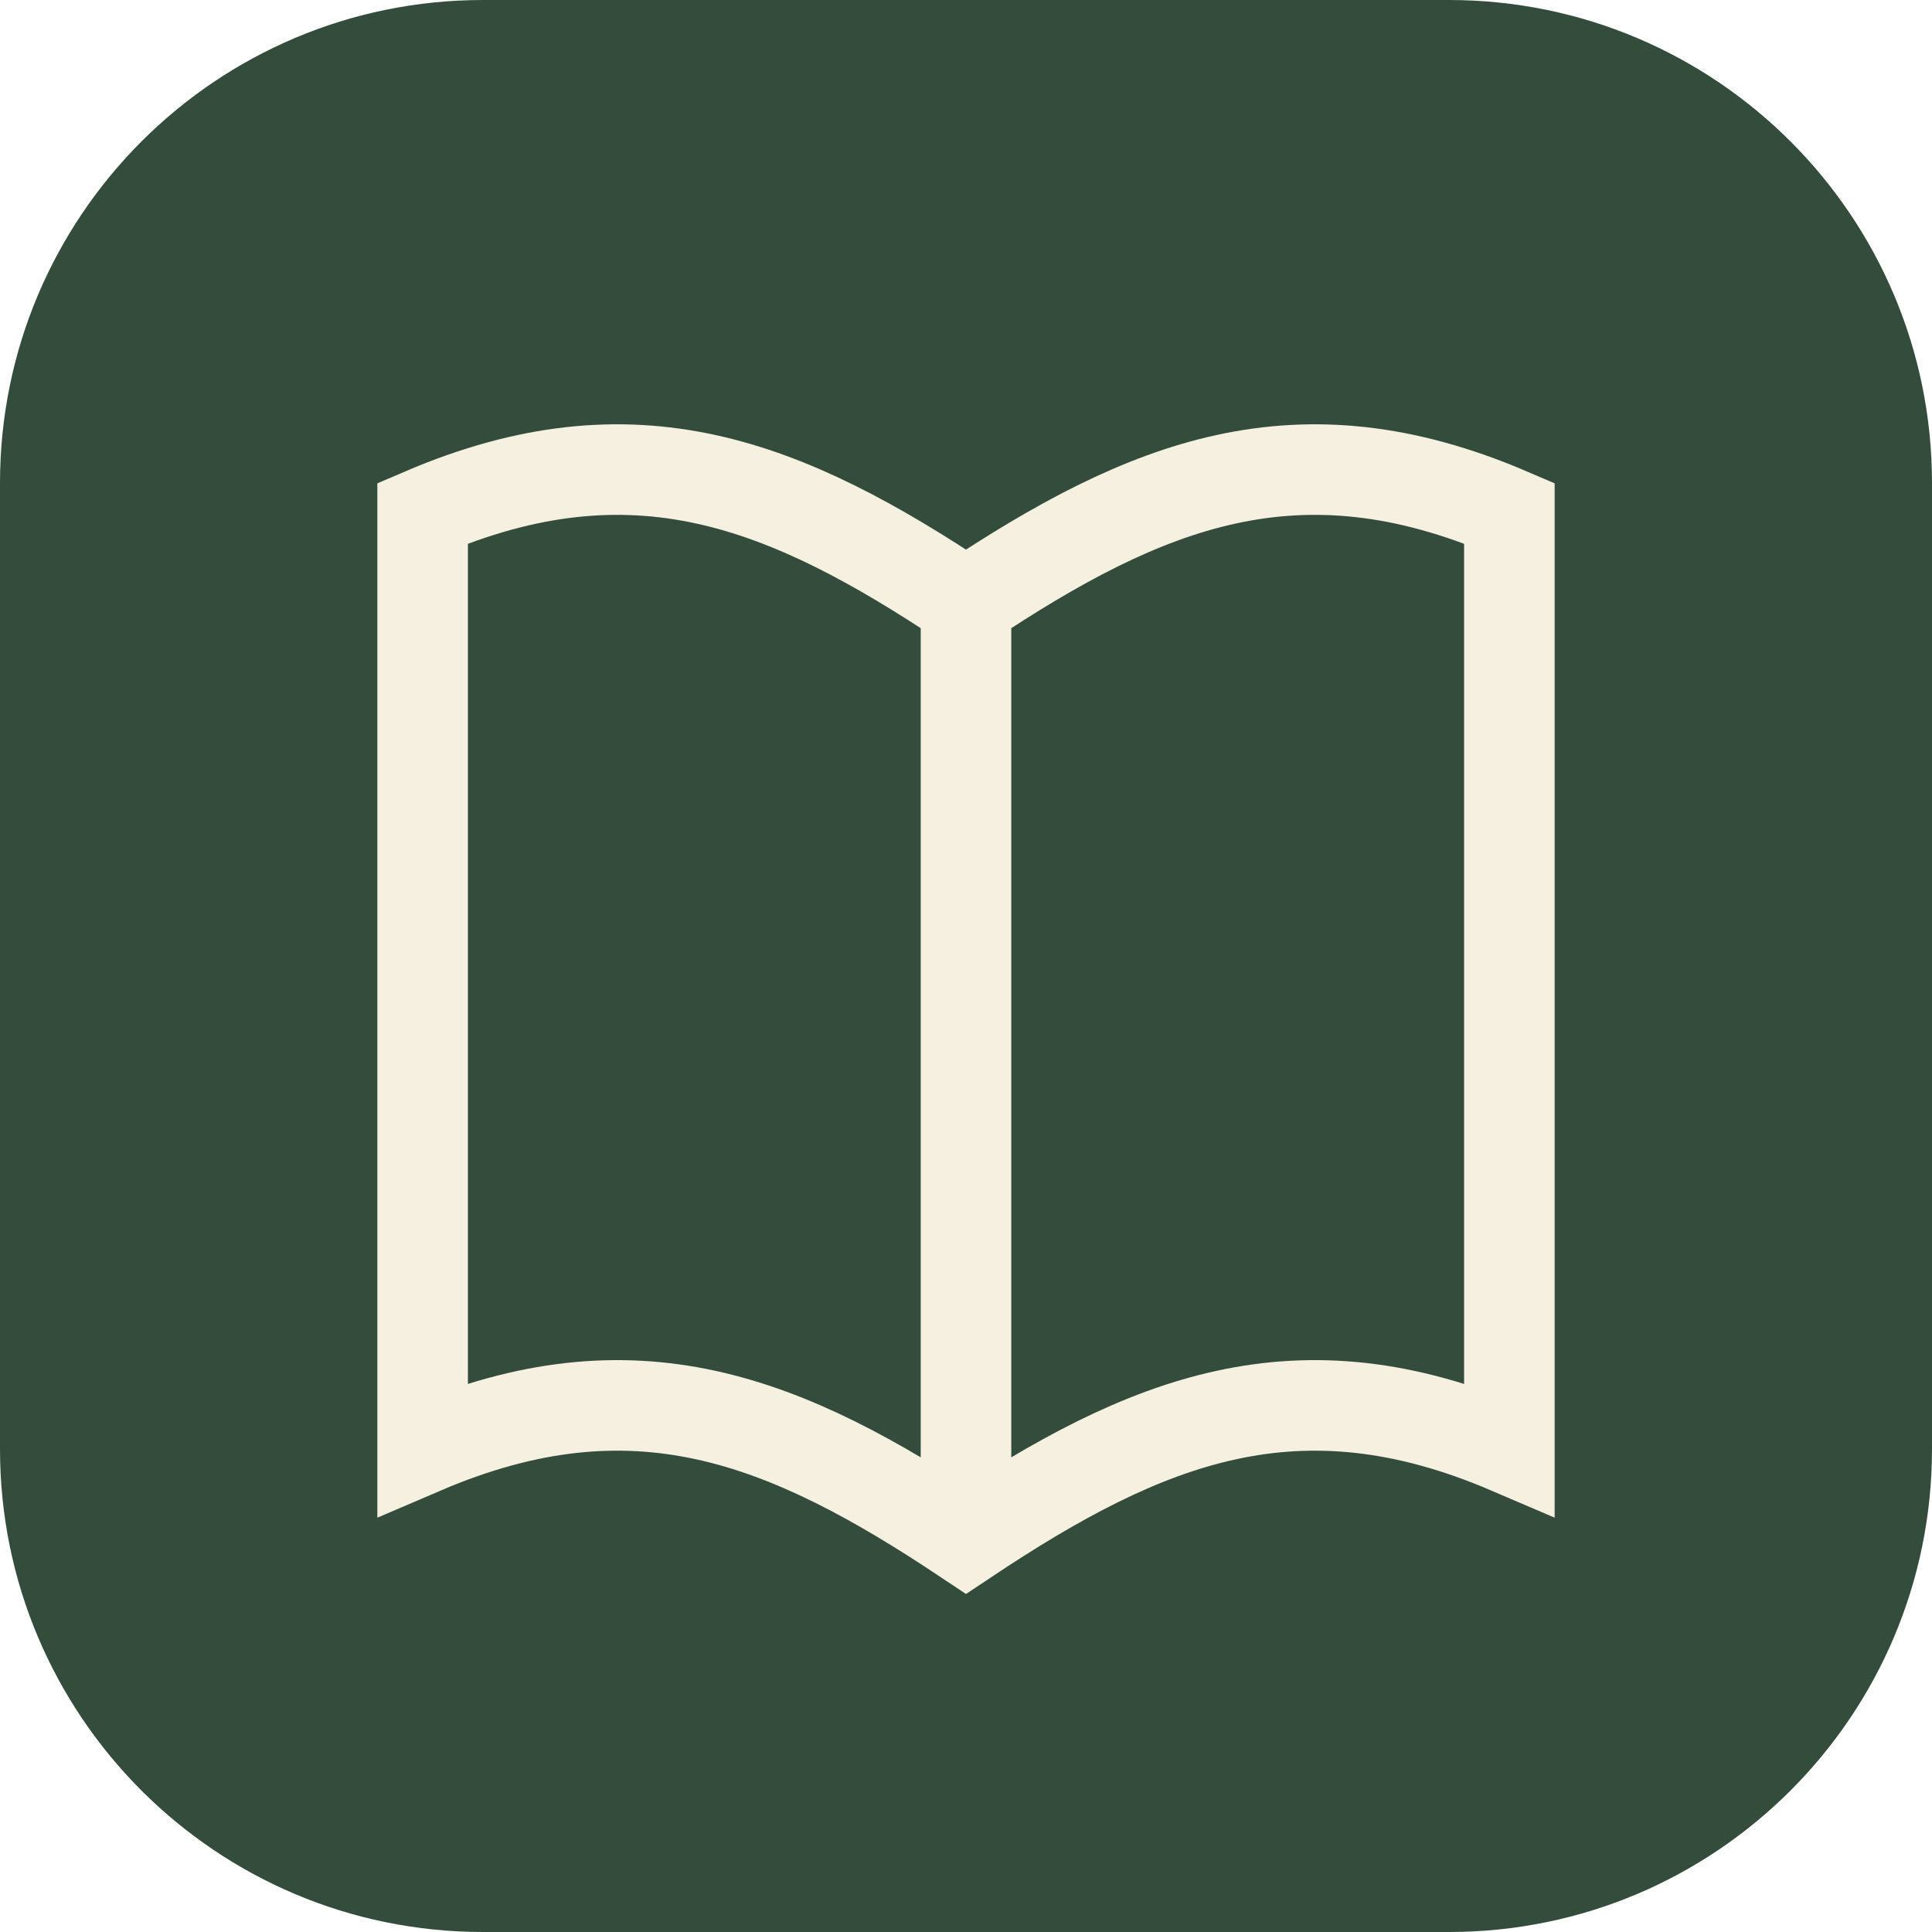
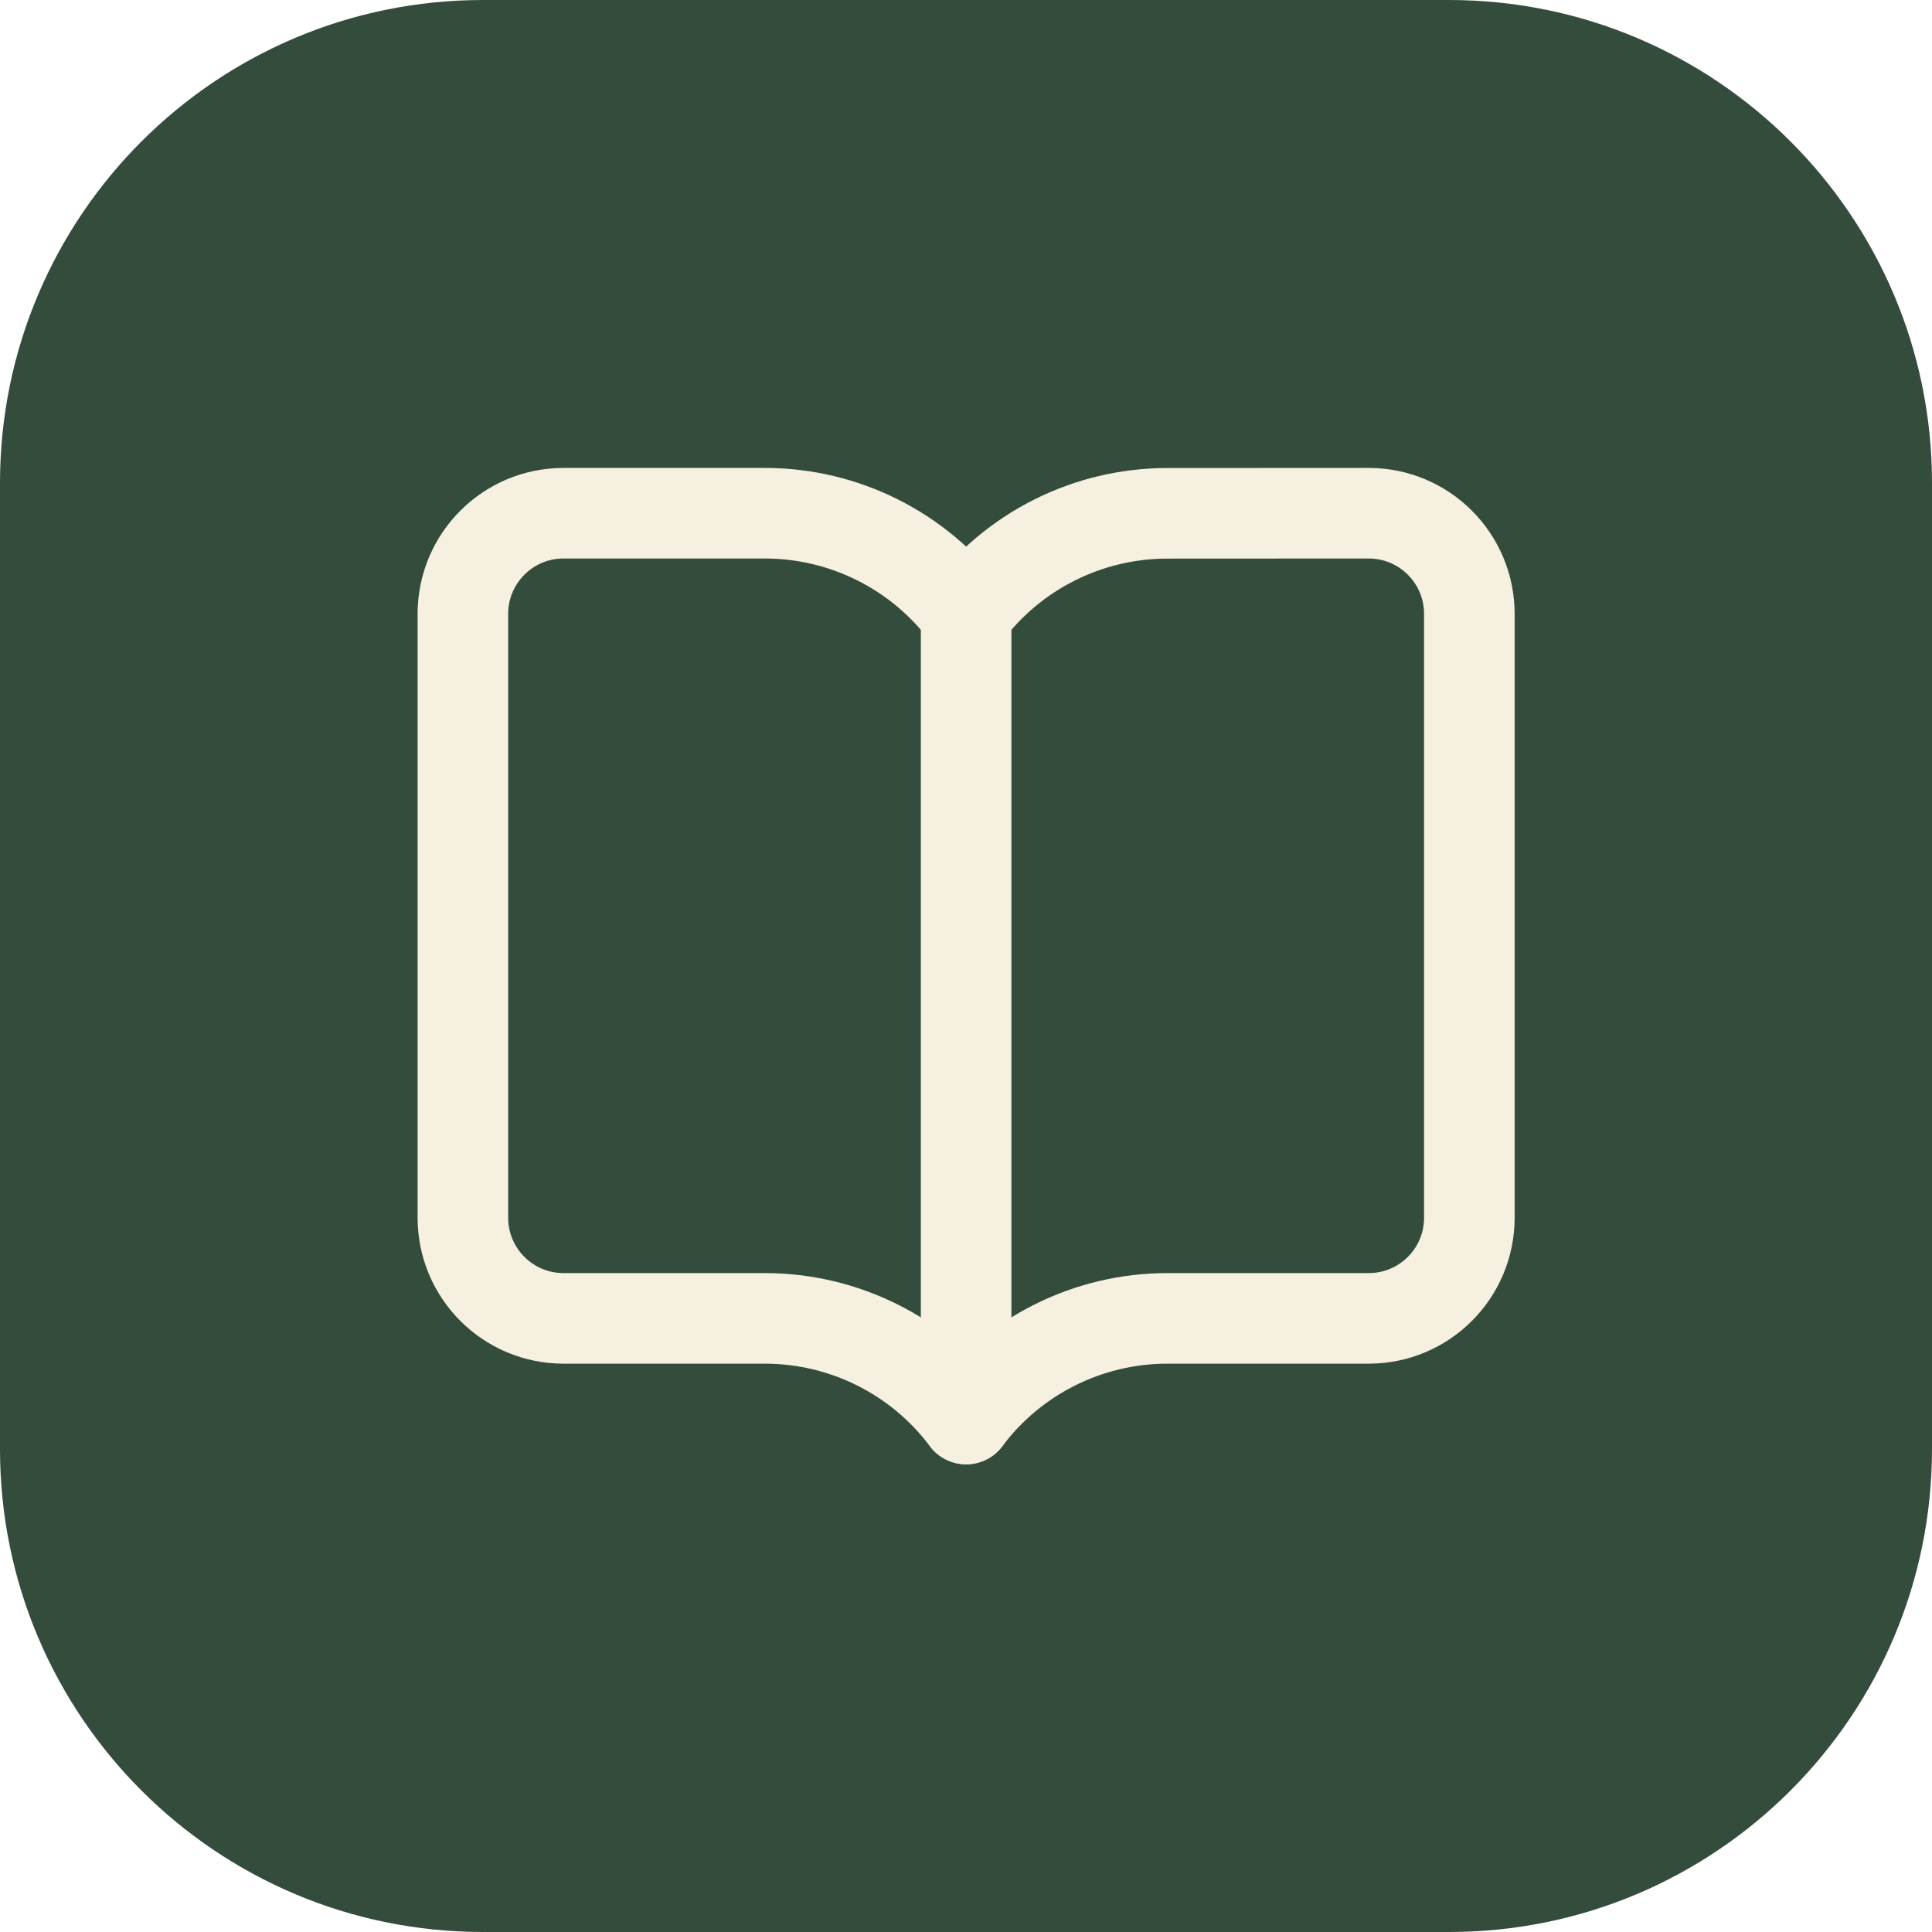
<svg xmlns="http://www.w3.org/2000/svg" viewBox="0 0 64 64">
  <rect width="64" height="64" rx="16" fill="#344c3c" />
-   <path d="M14 17c7-3 12-1 18 3 6-4 11-6 18-3v31c-7-3-12-1-18 3-6-4-11-6-18-3zM32 20v31" fill="none" stroke="#f5f0df" stroke-width="3" />
+   <g transform="translate(12 12) scale(1.667)" fill="none" stroke="#f5f0df" stroke-width="1.8" stroke-linecap="round" stroke-linejoin="round">
+     <path d="M12 5v16" />
+     <path d="M20.001 19A2 2 0 0022 17V5a2 2 0 00-1.999-2L16 3.002A5 5 0 0012 5a5 5 0 00-4-2H4a2 2 0 00-2 2v12a2 2 0 001.999 2H8a5 5 0 014 2 5 5 0 014-2z" />
+   </g>
</svg>
